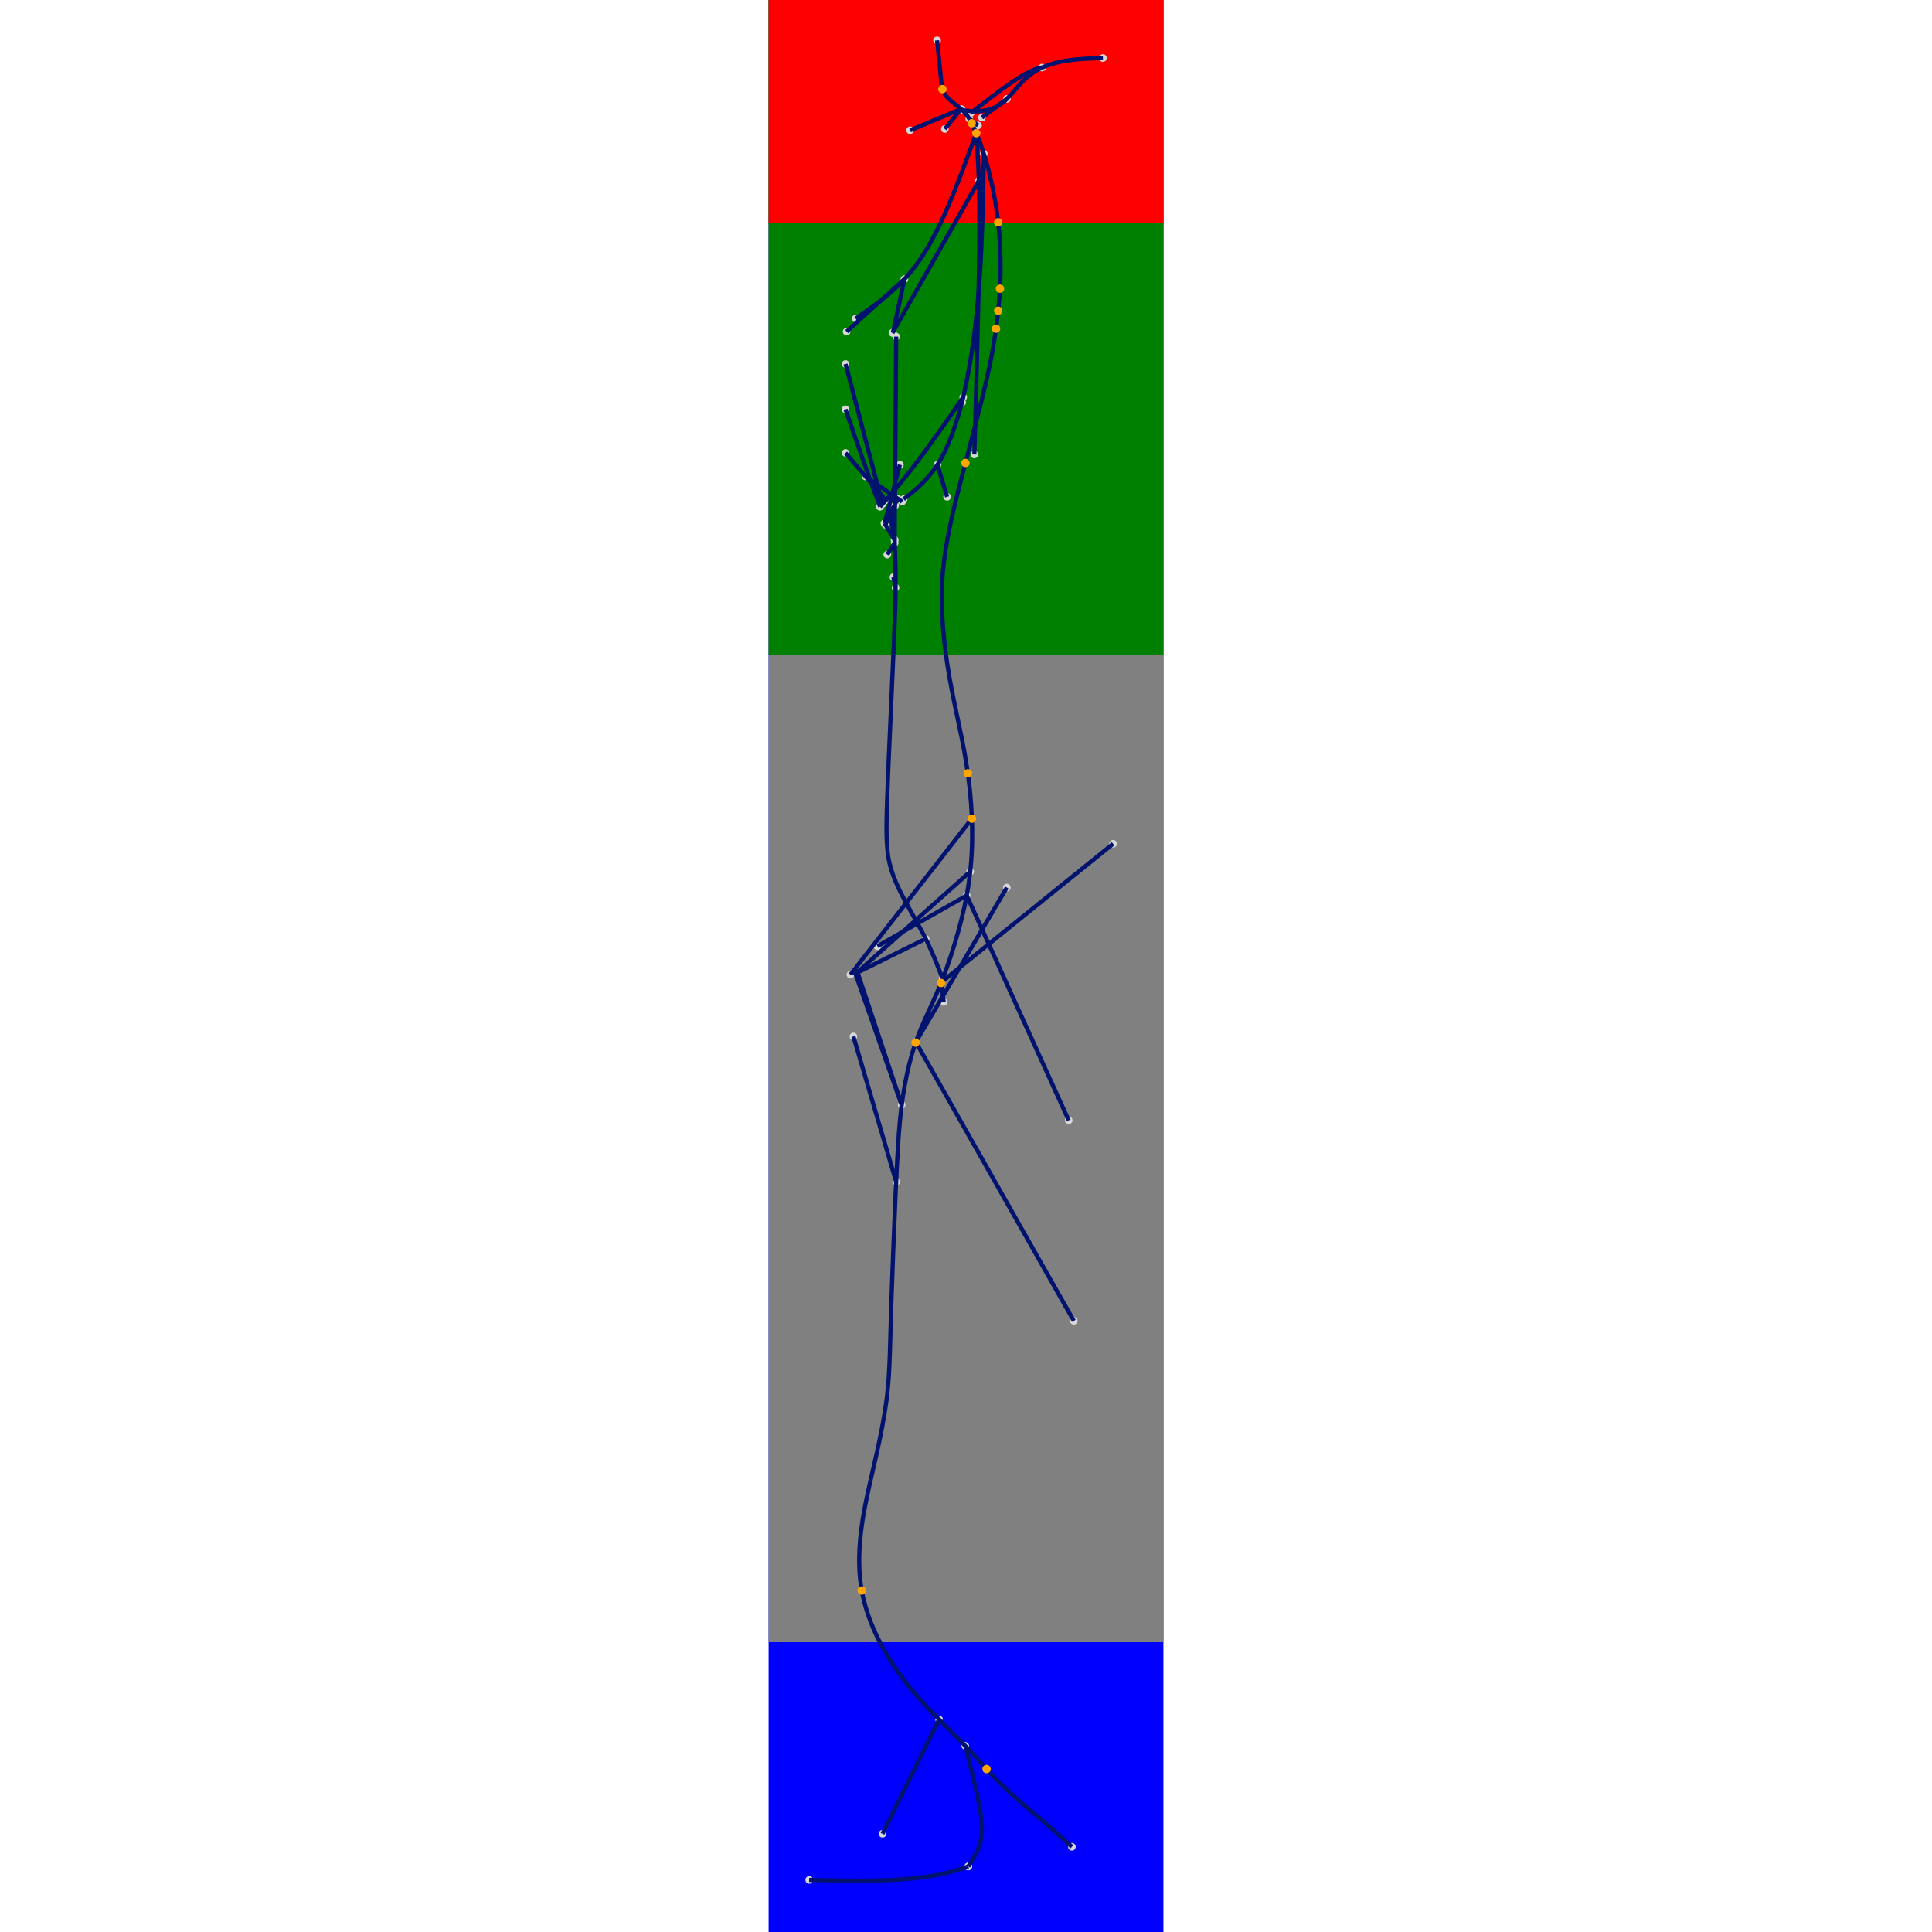
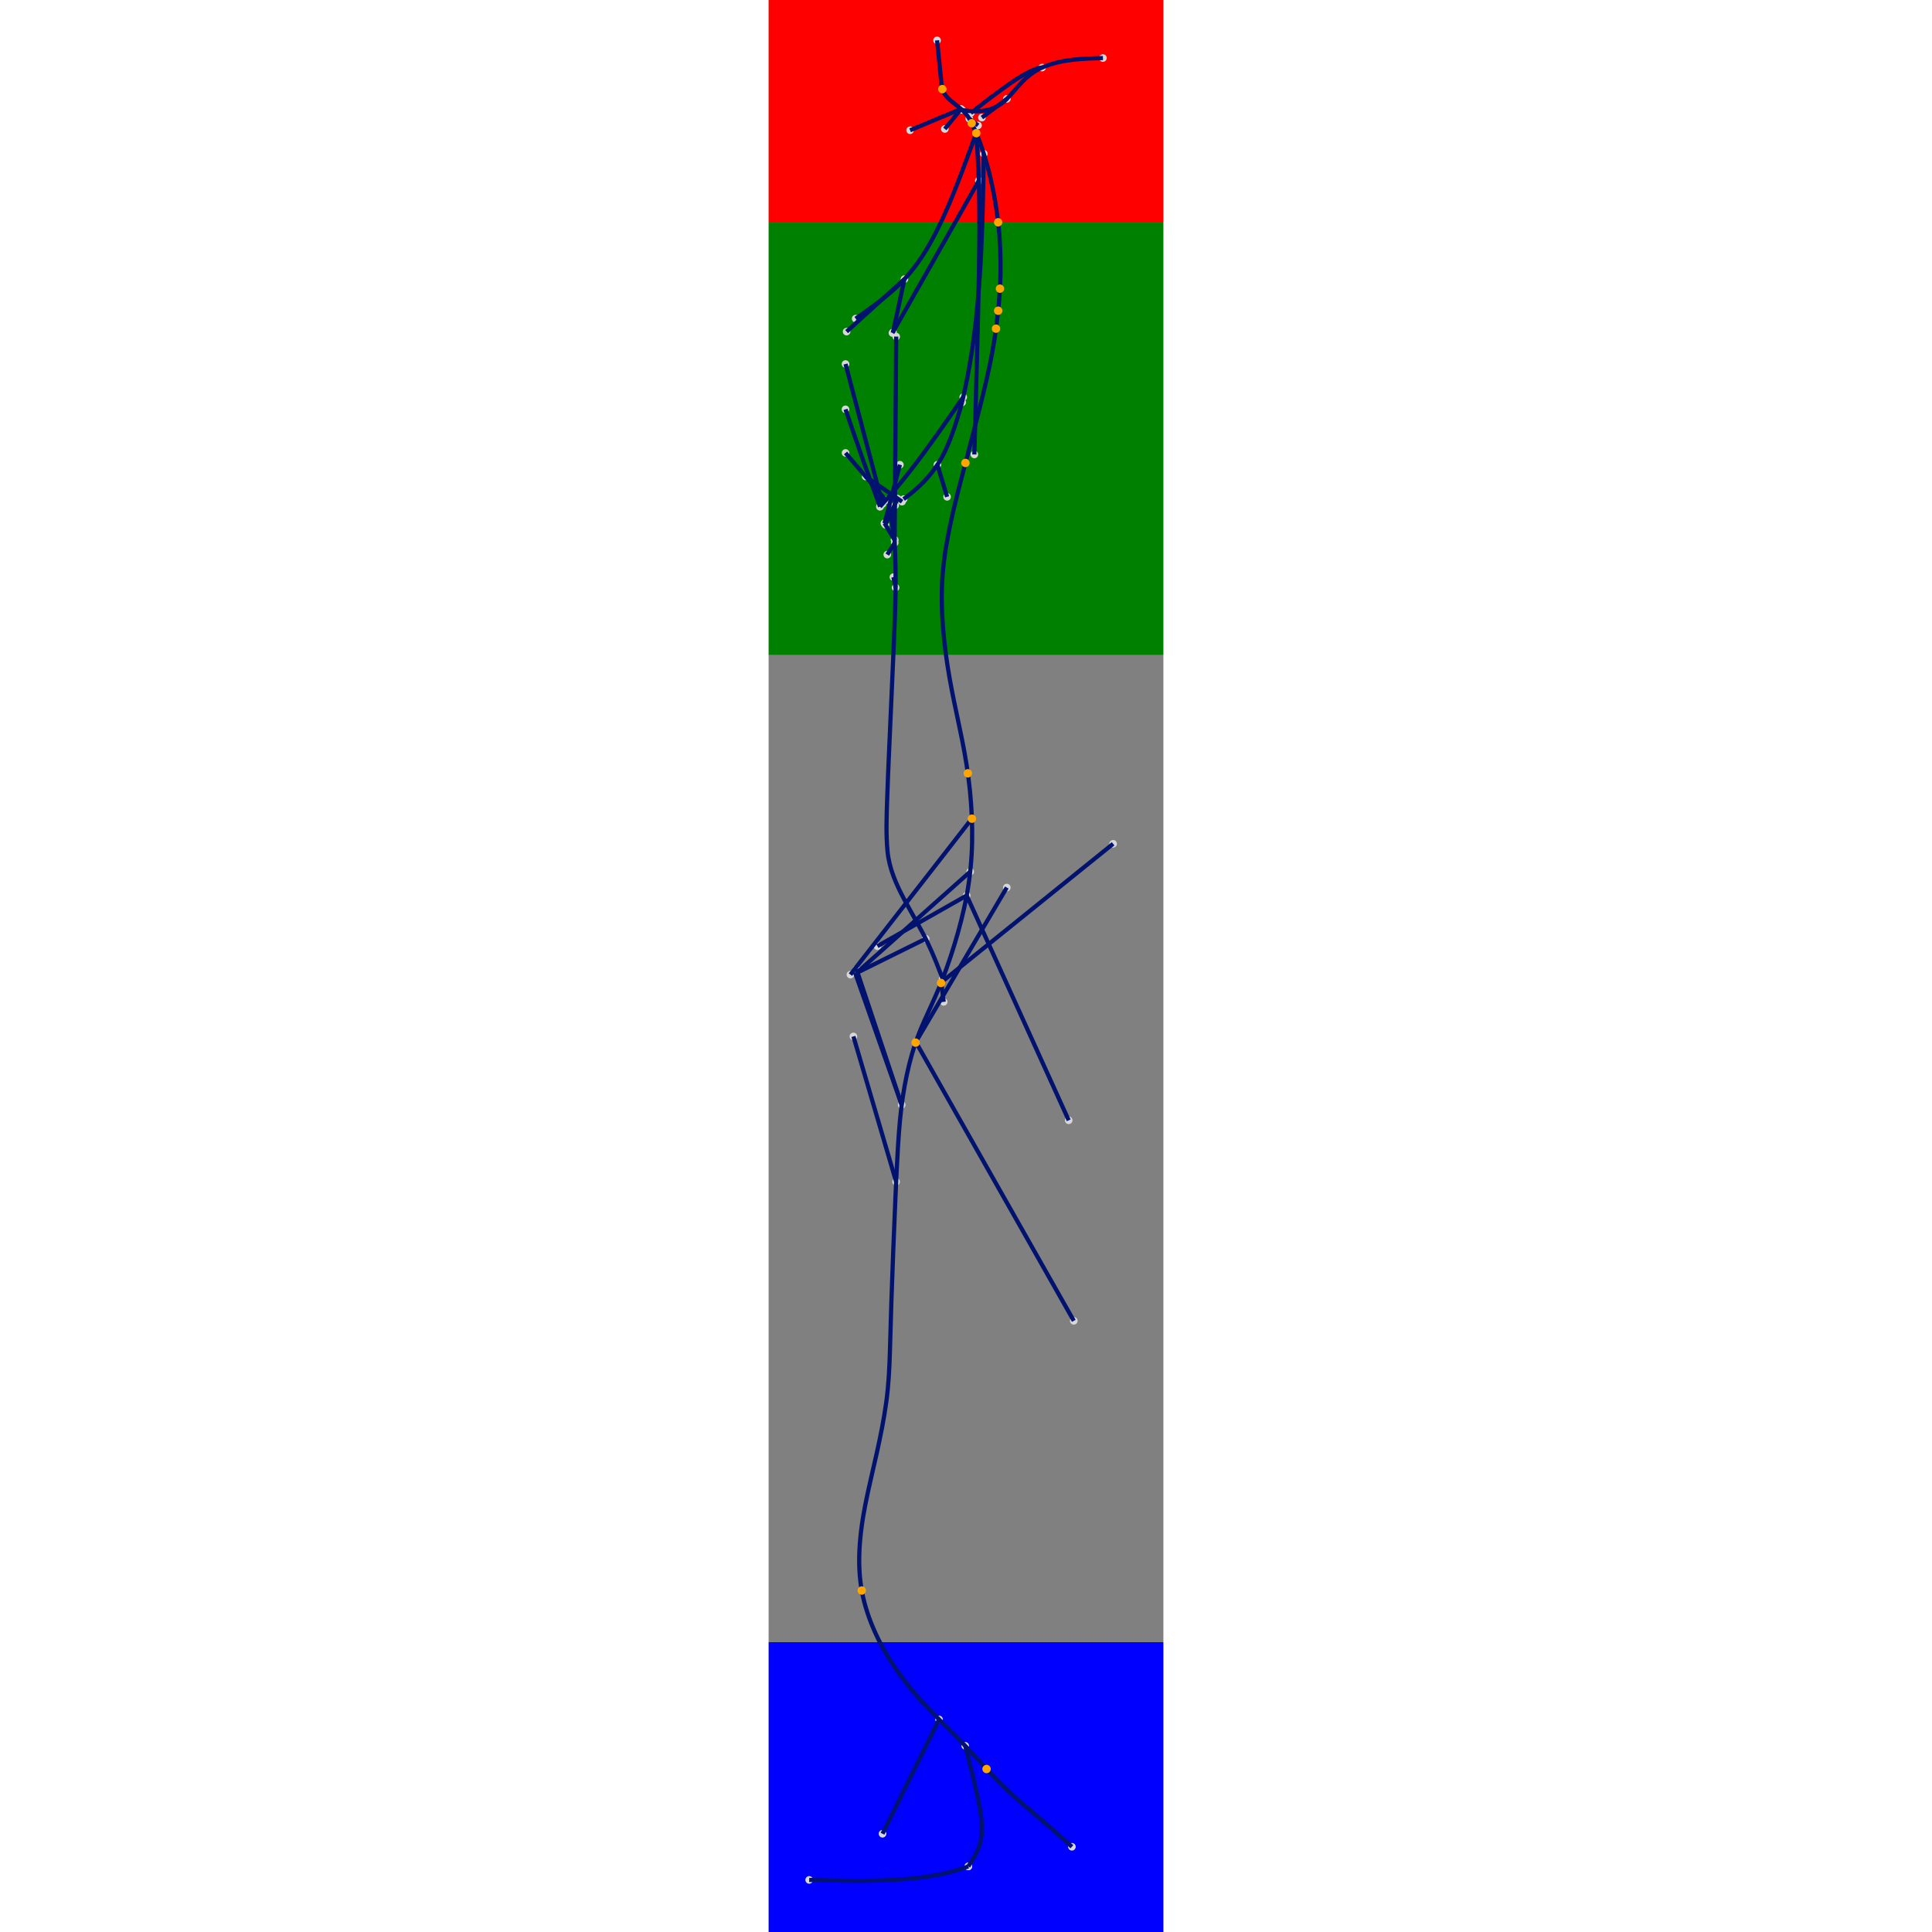
<svg xmlns="http://www.w3.org/2000/svg" width="1000" height="1000" viewBox="-19 -1518 94 460">
-   <rect x="-19" y="-1518" width="94" height="460" fill="blue" />
-   <rect x="-19" y="-1518" width="94" height="391" fill="grey" />
-   <rect x="-19" y="-1518" width="94" height="156" fill="green" />
  <rect x="-19" y="-1518" width="94" height="53" fill="red" />
+   <rect x="-19" y="-1465" width="94" height="103" fill="green" />
+   <rect x="-19" y="-1362" width="94" height="235" fill="grey" />
+   <rect x="-19" y="-1127" width="94" height="79" fill="blue" />
  <circle style="fill: rgb(216, 216, 216);" cx="8.607" cy="-1393.402" r="0.905">
		</circle>
  <circle style="fill: rgb(216, 216, 216);" cx="11.143" cy="-1397.68" r="0.905">
		</circle>
  <circle style="fill: rgb(216, 216, 216);" cx="12.26" cy="-1407.352" r="0.905">
		</circle>
  <circle style="fill: rgb(216, 216, 216);" cx="27.068" cy="-1491.818" r="0.905">
		</circle>
  <circle style="fill: rgb(216, 216, 216);" cx="60.604" cy="-1504.184" r="0.905">
		</circle>
  <circle style="fill: rgb(216, 216, 216);" cx="46.122" cy="-1501.917" r="0.905">
		</circle>
  <circle style="fill: rgb(216, 216, 216);" cx="37.741" cy="-1494.471" r="0.905">
		</circle>
  <circle style="fill: rgb(216, 216, 216);" cx="21.112" cy="-1508.391" r="0.905">
		</circle>
  <circle style="fill: rgb(216, 216, 216);" cx="53.216" cy="-1078.293" r="0.905">
		</circle>
  <circle style="fill: rgb(216, 216, 216);" cx="11.365" cy="-1236.625" r="0.905">
		</circle>
  <circle style="fill: rgb(216, 216, 216);" cx="28.165" cy="-1304.781" r="0.905">
		</circle>
  <circle style="fill: rgb(216, 216, 216);" cx="21.588" cy="-1108.611" r="0.905">
		</circle>
  <circle style="fill: rgb(216, 216, 216);" cx="28.778" cy="-1489.748" r="0.905">
		</circle>
  <circle style="fill: rgb(216, 216, 216);" cx="27.819" cy="-1102.324" r="0.905">
		</circle>
  <circle style="fill: rgb(216, 216, 216);" cx="29" cy="-1310.457" r="0.905">
		</circle>
  <circle style="fill: rgb(216, 216, 216);" cx="22.448" cy="-1284.964" r="0.905">
		</circle>
  <circle style="fill: rgb(216, 216, 216);" cx="32.235" cy="-1481.402" r="0.905">
		</circle>
  <circle style="fill: rgb(216, 216, 216);" cx="26.809" cy="-1492.051" r="0.905">
		</circle>
  <circle style="fill: rgb(216, 216, 216);" cx="29.403" cy="-1323.104" r="0.905">
		</circle>
  <circle style="fill: rgb(216, 216, 216);" cx="12.689" cy="-1254.928" r="0.905">
		</circle>
  <circle style="fill: rgb(216, 216, 216);" cx="11.004" cy="-1389.444" r="0.905">
		</circle>
  <circle style="fill: rgb(216, 216, 216);" cx="10.006" cy="-1395.813" r="0.905">
		</circle>
  <circle style="fill: rgb(216, 216, 216);" cx="11.382" cy="-1437.858" r="0.905">
		</circle>
  <circle style="fill: rgb(216, 216, 216);" cx="30.44" cy="-1486.316" r="0.905">
		</circle>
  <circle style="fill: rgb(216, 216, 216);" cx="29.985" cy="-1409.792" r="0.905">
		</circle>
  <circle style="fill: rgb(216, 216, 216);" cx="31.055" cy="-1474.991" r="0.905">
		</circle>
  <circle style="fill: rgb(216, 216, 216);" cx="1.727" cy="-1442.137" r="0.905">
		</circle>
  <circle style="fill: rgb(216, 216, 216);" cx="13.34" cy="-1451.533" r="0.905">
		</circle>
  <circle style="fill: rgb(216, 216, 216);" cx="1.193" cy="-1271.23" r="0.905">
		</circle>
  <circle style="fill: rgb(216, 216, 216);" cx="52.454" cy="-1251.259" r="0.905">
		</circle>
  <circle style="fill: rgb(216, 216, 216);" cx="6.909" cy="-1292.729" r="0.905">
		</circle>
  <circle style="fill: rgb(216, 216, 216);" cx="8.122" cy="-1081.391" r="0.905">
		</circle>
  <circle style="fill: rgb(216, 216, 216);" cx="29.136" cy="-1491.089" r="0.905">
		</circle>
  <circle style="fill: rgb(216, 216, 216);" cx="31.788" cy="-1490.003" r="0.905">
		</circle>
  <circle style="fill: rgb(216, 216, 216);" cx="21.19" cy="-1407.348" r="0.905">
		</circle>
  <circle style="fill: rgb(216, 216, 216);" cx="23.498" cy="-1399.706" r="0.905">
		</circle>
  <circle style="fill: rgb(216, 216, 216);" cx="27.057" cy="-1422.203" r="0.905">
		</circle>
  <circle style="fill: rgb(216, 216, 216);" cx="13.154" cy="-1399.16" r="0.905">
		</circle>
  <circle style="fill: rgb(216, 216, 216);" cx="4.103" cy="-1404.543" r="0.905">
		</circle>
  <circle style="fill: rgb(216, 216, 216);" cx="12.781" cy="-1398.553" r="0.905">
		</circle>
  <circle style="fill: rgb(216, 216, 216);" cx="8.905" cy="-1398.901" r="0.905">
		</circle>
  <circle style="fill: rgb(216, 216, 216);" cx="-0.68" cy="-1410.163" r="0.905">
		</circle>
  <circle style="fill: rgb(216, 216, 216);" cx="11.003" cy="-1389.468" r="0.905">
		</circle>
  <circle style="fill: rgb(216, 216, 216);" cx="18.405" cy="-1294.485" r="0.905">
		</circle>
  <circle style="fill: rgb(216, 216, 216);" cx="11.24" cy="-1378.095" r="0.905">
		</circle>
  <circle style="fill: rgb(216, 216, 216);" cx="11.032" cy="-1388.769" r="0.905">
		</circle>
  <circle style="fill: rgb(216, 216, 216);" cx="30.873" cy="-1488.141" r="0.905">
		</circle>
  <circle style="fill: rgb(216, 216, 216);" cx="10.627" cy="-1438.858" r="0.905">
		</circle>
  <circle style="fill: rgb(216, 216, 216);" cx="-0.429" cy="-1439.044" r="0.905">
		</circle>
  <circle style="fill: rgb(216, 216, 216);" cx="10.483" cy="-1438.716" r="0.905">
		</circle>
  <circle style="fill: rgb(216, 216, 216);" cx="8.818" cy="-1393.054" r="0.905">
		</circle>
  <circle style="fill: rgb(216, 216, 216);" cx="11.702" cy="-1399.278" r="0.905">
		</circle>
  <circle style="fill: rgb(216, 216, 216);" cx="8.605" cy="-1393.406" r="0.905">
		</circle>
  <circle style="fill: rgb(216, 216, 216);" cx="10.502" cy="-1395.688" r="0.905">
		</circle>
  <circle style="fill: rgb(216, 216, 216);" cx="28.543" cy="-1073.606" r="0.905">
		</circle>
  <circle style="fill: rgb(216, 216, 216);" cx="28.55" cy="-1073.618" r="0.905">
		</circle>
  <circle style="fill: rgb(216, 216, 216);" cx="1.921" cy="-1286.332" r="0.905">
		</circle>
  <circle style="fill: rgb(216, 216, 216);" cx="1.915" cy="-1286.326" r="0.905">
		</circle>
  <circle style="fill: rgb(216, 216, 216);" cx="27.342" cy="-1423.445" r="0.905">
		</circle>
  <circle style="fill: rgb(216, 216, 216);" cx="7.515" cy="-1397.359" r="0.905">
		</circle>
  <circle style="fill: rgb(216, 216, 216);" cx="7.529" cy="-1397.375" r="0.905">
		</circle>
  <circle style="fill: rgb(216, 216, 216);" cx="8.105" cy="-1398.008" r="0.905">
		</circle>
  <circle style="fill: rgb(216, 216, 216);" cx="1.93" cy="-1287.203" r="0.905">
		</circle>
  <circle style="fill: rgb(216, 216, 216);" cx="1.567" cy="-1286.466" r="0.905">
		</circle>
  <circle style="fill: rgb(216, 216, 216);" cx="27.051" cy="-1422.18" r="0.905">
		</circle>
  <circle style="fill: rgb(216, 216, 216);" cx="14.689" cy="-1486.989" r="0.905">
		</circle>
  <circle style="fill: rgb(216, 216, 216);" cx="-0.692" cy="-1420.54" r="0.905">
		</circle>
  <circle style="fill: rgb(216, 216, 216);" cx="10.718" cy="-1380.586" r="0.905">
		</circle>
  <circle style="fill: rgb(216, 216, 216);" cx="22.114" cy="-1284.112" r="0.905">
		</circle>
  <circle style="fill: rgb(216, 216, 216);" cx="63.028" cy="-1317.095" r="0.905">
		</circle>
  <circle style="fill: rgb(216, 216, 216);" cx="22.685" cy="-1279.461" r="0.905">
		</circle>
  <circle style="fill: rgb(216, 216, 216);" cx="16.052" cy="-1269.904" r="0.905">
		</circle>
  <circle style="fill: rgb(216, 216, 216);" cx="37.715" cy="-1306.68" r="0.905">
		</circle>
  <circle style="fill: rgb(216, 216, 216);" cx="53.667" cy="-1203.518" r="0.905">
		</circle>
  <circle style="fill: rgb(216, 216, 216);" cx="-9.338" cy="-1070.401" r="0.905">
		</circle>
  <circle style="fill: rgb(216, 216, 216);" cx="22.958" cy="-1487.294" r="0.905">
		</circle>
  <circle style="fill: rgb(216, 216, 216);" cx="0.478" cy="-1285.947" r="0.905">
		</circle>
  <circle style="fill: rgb(216, 216, 216);" cx="-0.681" cy="-1431.331" r="0.905">
		</circle>
  <circle style="fill: rgb(216, 216, 216);" cx="9.259" cy="-1385.952" r="0.905">
		</circle>
  <path d="M 8.607 -1393.402 C 9.03 -1394.115, 9.453 -1394.828, 9.875 -1395.541 C 10.298 -1396.254, 10.72 -1396.967, 11.143 -1397.68" stroke="#01136e" fill="none">
		</path>
  <path d="M 27.068 -1491.818 C 31.889 -1490.902, 35.287 -1491.998, 37.727 -1494.456 C 40.167 -1496.914, 42.138 -1500.304, 46.61 -1502.126 C 51.082 -1503.949, 55.998 -1504.035, 60.604 -1504.184" stroke="#01136e" fill="none">
		</path>
  <path d="M 11.004 -1389.444 C 10.838 -1390.505, 10.671 -1391.567, 10.505 -1392.628 C 10.338 -1393.69, 10.172 -1394.751, 10.006 -1395.813" stroke="#01136e" fill="none">
		</path>
  <path d="M 30.44 -1486.316 C 30.7 -1482.538, 30.939 -1478.795, 31.055 -1475.014 C 31.17 -1471.232, 31.198 -1467.498, 31.19 -1463.808 C 31.181 -1460.119, 31.135 -1456.469, 31.073 -1452.842 C 31.011 -1449.214, 30.932 -1445.609, 30.847 -1442.013 C 30.762 -1438.417, 30.67 -1434.831, 30.575 -1431.25 C 30.48 -1427.668, 30.382 -1424.091, 30.284 -1420.516 C 30.185 -1416.94, 30.085 -1413.366, 29.985 -1409.792" stroke="#01136e" fill="none">
		</path>
  <path d="M 11.365 -1236.625 C 10.236 -1240.468, 9.1 -1244.331, 7.971 -1248.173 C 6.841 -1252.016, 5.711 -1255.859, 4.582 -1259.702 C 3.452 -1263.545, 2.323 -1267.387, 1.193 -1271.23" stroke="#01136e" fill="none">
		</path>
  <path d="M 28.165 -1304.781 C 29.514 -1301.808, 30.864 -1298.834, 32.213 -1295.861 C 33.562 -1292.887, 34.912 -1289.914, 36.261 -1286.941 C 37.611 -1283.967, 38.96 -1280.994, 40.309 -1278.02 C 41.659 -1275.047, 43.008 -1272.073, 44.358 -1269.1 C 45.707 -1266.126, 47.056 -1263.153, 48.406 -1260.179 C 49.755 -1257.206, 51.105 -1254.232, 52.454 -1251.259" stroke="#01136e" fill="none">
		</path>
  <path d="M 28.165 -1304.781 C 24.622 -1302.773, 21.08 -1300.764, 17.537 -1298.755 C 13.995 -1296.746, 10.452 -1294.738, 6.909 -1292.729" stroke="#01136e" fill="none">
		</path>
  <path d="M 21.588 -1108.611 C 20.094 -1105.593, 18.574 -1102.52, 17.081 -1099.502 C 15.588 -1096.483, 14.095 -1093.465, 12.602 -1090.446 C 11.108 -1087.428, 9.615 -1084.41, 8.122 -1081.391" stroke="#01136e" fill="none">
		</path>
  <path d="M 46.122 -1501.917 C 44.648 -1501.841, 42.003 -1500.516, 38.913 -1498.415 C 35.823 -1496.314, 32.456 -1493.682, 29.136 -1491.089" stroke="#01136e" fill="none">
		</path>
  <path d="M 37.741 -1494.471 C 36.693 -1493.682, 35.644 -1492.892, 34.638 -1492.136 C 33.631 -1491.381, 32.696 -1490.68, 31.788 -1490.003" stroke="#01136e" fill="none">
		</path>
  <path d="M 21.19 -1407.348 C 21.574 -1406.074, 21.959 -1404.8, 22.344 -1403.527 C 22.729 -1402.253, 23.113 -1400.979, 23.498 -1399.706" stroke="#01136e" fill="none">
		</path>
  <path d="M 4.103 -1404.543 C 5.549 -1403.545, 6.995 -1402.547, 8.442 -1401.548 C 9.888 -1400.55, 11.334 -1399.551, 12.781 -1398.553" stroke="#01136e" fill="none">
		</path>
  <path d="M 11.004 -1389.444 C 11.036 -1393.478, 11.067 -1397.513, 11.099 -1401.547 C 11.13 -1405.582, 11.161 -1409.616, 11.193 -1413.651 C 11.224 -1417.685, 11.256 -1421.72, 11.287 -1425.754 C 11.319 -1429.789, 11.35 -1433.823, 11.382 -1437.858" stroke="#01136e" fill="none">
		</path>
  <path d="M 28.778 -1489.748 C 29.125 -1489.482, 29.487 -1489.204, 29.834 -1488.938 C 30.18 -1488.672, 30.527 -1488.406, 30.873 -1488.141" stroke="#01136e" fill="none">
		</path>
  <path d="M 13.34 -1451.533 C 12.887 -1449.415, 12.441 -1447.329, 11.987 -1445.211 C 11.534 -1443.094, 11.08 -1440.976, 10.627 -1438.858" stroke="#01136e" fill="none">
		</path>
  <path d="M 31.055 -1474.991 C 29.341 -1471.968, 27.627 -1468.946, 25.912 -1465.923 C 24.198 -1462.9, 22.484 -1459.877, 20.769 -1456.854 C 19.055 -1453.831, 17.341 -1450.808, 15.626 -1447.785 C 13.912 -1444.762, 12.198 -1441.739, 10.483 -1438.716" stroke="#01136e" fill="none">
		</path>
  <path d="M 8.818 -1393.054 C 9.299 -1394.091, 9.78 -1395.129, 10.26 -1396.166 C 10.741 -1397.204, 11.222 -1398.241, 11.702 -1399.278" stroke="#01136e" fill="none">
		</path>
  <path d="M 11.004 -1389.444 C 10.92 -1390.485, 10.837 -1391.525, 10.753 -1392.566 C 10.669 -1393.607, 10.585 -1394.647, 10.502 -1395.688" stroke="#01136e" fill="none">
		</path>
  <path d="M 27.819 -1102.324 C 28.751 -1098.664, 29.717 -1094.926, 30.514 -1091.293 C 31.31 -1087.66, 32.08 -1083.887, 31.688 -1080.801 C 31.295 -1077.714, 29.848 -1075.681, 28.543 -1073.606" stroke="#01136e" fill="none">
		</path>
  <path d="M 18.405 -1294.485 C 15.657 -1293.126, 12.912 -1291.768, 10.164 -1290.409 C 7.416 -1289.05, 4.668 -1287.691, 1.921 -1286.332" stroke="#01136e" fill="none">
		</path>
  <path d="M 29 -1310.457 C 25.992 -1307.777, 22.97 -1305.084, 19.962 -1302.405 C 16.954 -1299.725, 13.946 -1297.045, 10.938 -1294.365 C 7.931 -1291.685, 4.923 -1289.005, 1.915 -1286.326" stroke="#01136e" fill="none">
		</path>
  <path d="M 8.905 -1398.901 C 7.308 -1400.778, 5.71 -1402.656, 4.112 -1404.532 C 2.515 -1406.409, 0.917 -1408.286, -0.68 -1410.163" stroke="#01136e" fill="none">
		</path>
  <path d="M 12.689 -1254.928 C 11.494 -1258.514, 10.297 -1262.103, 9.102 -1265.689 C 7.907 -1269.275, 6.712 -1272.86, 5.516 -1276.446 C 4.321 -1280.032, 3.126 -1283.617, 1.93 -1287.203" stroke="#01136e" fill="none">
		</path>
  <path d="M 27.057 -1422.203 C 25.629 -1417.049, 23.869 -1411.391, 21.205 -1407.371 C 18.542 -1403.352, 15.755 -1401.164, 13.154 -1399.16" stroke="#01136e" fill="none">
		</path>
  <path d="M 11.004 -1389.444 C 10.604 -1390.104, 10.204 -1390.764, 9.804 -1391.425 C 9.404 -1392.085, 9.005 -1392.746, 8.605 -1393.406" stroke="#01136e" fill="none">
		</path>
  <path d="M 27.342 -1423.445 C 25.275 -1420.45, 23.209 -1417.456, 21.098 -1414.49 C 18.986 -1411.524, 16.83 -1408.588, 14.582 -1405.718 C 12.334 -1402.848, 9.984 -1400.053, 7.515 -1397.359" stroke="#01136e" fill="none">
		</path>
  <path d="M 22.448 -1284.964 C 21.382 -1287.686, 20.372 -1290.384, 18.872 -1293.532 C 17.371 -1296.681, 15.235 -1300.238, 13.33 -1303.792 C 11.424 -1307.346, 9.711 -1311.178, 9.317 -1315.296 C 8.923 -1319.414, 9.095 -1323.544, 9.228 -1327.665 C 9.361 -1331.786, 9.545 -1335.906, 9.725 -1340.026 C 9.906 -1344.145, 10.091 -1348.264, 10.275 -1352.383 C 10.459 -1356.502, 10.644 -1360.622, 10.818 -1364.741 C 10.991 -1368.861, 11.173 -1372.981, 11.229 -1377.104 C 11.286 -1381.228, 11.175 -1385.353, 11.003 -1389.468" stroke="#01136e" fill="none">
		</path>
  <path d="M 32.235 -1481.402 C 32.171 -1477.446, 32.109 -1473.636, 32.013 -1469.677 C 31.917 -1465.719, 31.789 -1461.758, 31.595 -1457.794 C 31.402 -1453.831, 31.142 -1449.864, 30.78 -1445.898 C 30.418 -1441.931, 29.953 -1437.964, 29.345 -1434.007 C 28.738 -1430.049, 27.969 -1426.103, 27.051 -1422.18" stroke="#01136e" fill="none">
		</path>
  <path d="M 13.34 -1451.533 C 11.04 -1449.447, 8.772 -1447.389, 6.472 -1445.303 C 4.172 -1443.217, 1.872 -1441.131, -0.429 -1439.044" stroke="#01136e" fill="none">
		</path>
  <path d="M 26.809 -1492.051 C 25.506 -1491.507, 23.821 -1490.803, 22.517 -1490.258 C 21.213 -1489.714, 19.908 -1489.169, 18.603 -1488.624 C 17.299 -1488.079, 15.994 -1487.534, 14.689 -1486.989" stroke="#01136e" fill="none">
		</path>
  <path d="M 7.529 -1397.375 C 6.06 -1401.25, 4.663 -1405.116, 3.306 -1408.975 C 1.948 -1412.834, 0.628 -1416.687, -0.692 -1420.54" stroke="#01136e" fill="none">
		</path>
  <path d="M 11.24 -1378.095 C 11.153 -1378.51, 11.066 -1378.925, 10.979 -1379.34 C 10.892 -1379.755, 10.805 -1380.17, 10.718 -1380.586" stroke="#01136e" fill="none">
		</path>
  <path d="M 30.44 -1486.316 C 29.292 -1483.167, 28.16 -1480.056, 26.959 -1476.9 C 25.758 -1473.744, 24.505 -1470.579, 23.096 -1467.409 C 21.686 -1464.239, 20.119 -1461.047, 18.172 -1457.916 C 16.225 -1454.784, 13.797 -1451.721, 10.899 -1449.124 C 8.001 -1446.527, 4.848 -1444.328, 1.727 -1442.137" stroke="#01136e" fill="none">
		</path>
  <path d="M 8.607 -1393.402 C 9.216 -1395.727, 9.825 -1398.052, 10.434 -1400.377 C 11.043 -1402.702, 11.651 -1405.027, 12.26 -1407.352" stroke="#01136e" fill="none">
		</path>
  <path d="M 22.114 -1284.112 C 24.386 -1285.944, 26.674 -1287.788, 28.946 -1289.62 C 31.218 -1291.452, 33.491 -1293.283, 35.763 -1295.115 C 38.035 -1296.947, 40.307 -1298.778, 42.579 -1300.61 C 44.851 -1302.442, 47.123 -1304.273, 49.395 -1306.105 C 51.667 -1307.937, 53.939 -1309.768, 56.211 -1311.6 C 58.484 -1313.432, 60.756 -1315.264, 63.028 -1317.095" stroke="#01136e" fill="none">
		</path>
  <path d="M 22.114 -1284.112 C 22.138 -1283.918, 22.162 -1283.724, 22.185 -1283.53 C 22.209 -1283.336, 22.233 -1283.143, 22.257 -1282.949 C 22.281 -1282.755, 22.304 -1282.561, 22.328 -1282.367 C 22.352 -1282.174, 22.376 -1281.98, 22.4 -1281.786 C 22.423 -1281.592, 22.447 -1281.399, 22.471 -1281.205 C 22.495 -1281.011, 22.519 -1280.817, 22.542 -1280.623 C 22.566 -1280.43, 22.59 -1280.236, 22.614 -1280.042 C 22.638 -1279.848, 22.662 -1279.654, 22.685 -1279.461" stroke="#01136e" fill="none">
		</path>
  <path d="M 16.052 -1269.904 C 17.498 -1272.359, 18.921 -1274.774, 20.366 -1277.228 C 21.812 -1279.682, 23.258 -1282.137, 24.704 -1284.591 C 26.149 -1287.045, 27.595 -1289.5, 29.041 -1291.954 C 30.487 -1294.408, 31.932 -1296.863, 33.378 -1299.317 C 34.824 -1301.771, 36.269 -1304.226, 37.715 -1306.68" stroke="#01136e" fill="none">
		</path>
  <path d="M 16.052 -1269.904 C 17.619 -1267.139, 19.192 -1264.363, 20.759 -1261.598 C 22.326 -1258.832, 23.893 -1256.066, 25.46 -1253.301 C 27.027 -1250.535, 28.594 -1247.769, 30.161 -1245.003 C 31.728 -1242.238, 33.295 -1239.472, 34.862 -1236.706 C 36.43 -1233.941, 37.997 -1231.175, 39.564 -1228.409 C 41.131 -1225.644, 42.698 -1222.878, 44.265 -1220.112 C 45.832 -1217.347, 47.399 -1214.581, 48.966 -1211.815 C 50.533 -1209.049, 52.1 -1206.284, 53.667 -1203.518" stroke="#01136e" fill="none">
		</path>
  <path d="M 28.55 -1073.618 C 25.933 -1072.648, 23.112 -1071.898, 20.106 -1071.388 C 17.101 -1070.878, 13.942 -1070.575, 10.703 -1070.403 C 7.464 -1070.23, 4.144 -1070.189, 0.791 -1070.211 C -2.562 -1070.232, -5.95 -1070.317, -9.338 -1070.401" stroke="#01136e" fill="none">
		</path>
  <path d="M 26.809 -1492.051 C 26.397 -1491.541, 25.852 -1490.868, 25.439 -1490.358 C 25.026 -1489.848, 24.612 -1489.337, 24.198 -1488.826 C 23.785 -1488.316, 23.371 -1487.805, 22.958 -1487.294" stroke="#01136e" fill="none">
		</path>
  <path d="M 29.403 -1323.104 C 26.993 -1320.008, 24.579 -1316.907, 22.169 -1313.811 C 19.759 -1310.715, 17.348 -1307.619, 14.938 -1304.523 C 12.528 -1301.427, 10.118 -1298.331, 7.708 -1295.235 C 5.298 -1292.139, 2.888 -1289.043, 0.478 -1285.947" stroke="#01136e" fill="none">
		</path>
  <path d="M 8.105 -1398.008 C 7.129 -1401.711, 6.153 -1405.414, 5.177 -1409.117 C 4.2 -1412.819, 3.224 -1416.521, 2.248 -1420.224 C 1.272 -1423.926, 0.296 -1427.629, -0.681 -1431.331" stroke="#01136e" fill="none">
		</path>
  <path d="M 12.689 -1254.928 C 11.454 -1258.432, 10.217 -1261.94, 8.981 -1265.444 C 7.745 -1268.947, 6.51 -1272.451, 5.274 -1275.955 C 4.038 -1279.459, 2.802 -1282.963, 1.567 -1286.466" stroke="#01136e" fill="none">
		</path>
  <path d="M 11.032 -1388.769 C 10.736 -1388.299, 10.441 -1387.83, 10.146 -1387.361 C 9.85 -1386.891, 9.555 -1386.422, 9.259 -1385.952" stroke="#01136e" fill="none">
		</path>
  <path d="M 21.112 -1508.391 C 21.479 -1504.786, 21.846 -1501.18, 22.213 -1497.575 C 22.58 -1493.969, 26.915 -1493.136, 28.859 -1489.605 C 30.803 -1486.074, 32.286 -1481.604, 33.345 -1477.535 C 34.404 -1473.467, 35.171 -1469.31, 35.643 -1465.172 C 36.116 -1461.035, 36.286 -1456.862, 36.211 -1452.678 C 36.135 -1448.495, 35.753 -1444.354, 35.204 -1440.182 C 34.656 -1436.011, 33.863 -1431.796, 32.899 -1427.624 C 31.935 -1423.452, 30.868 -1419.291, 29.787 -1415.137 C 28.707 -1410.983, 27.607 -1406.836, 26.548 -1402.705 C 25.489 -1398.575, 24.476 -1394.441, 23.69 -1390.298 C 22.905 -1386.156, 22.372 -1382.007, 22.257 -1377.887 C 22.141 -1373.768, 22.368 -1369.695, 22.794 -1365.673 C 23.221 -1361.651, 23.85 -1357.679, 24.611 -1353.739 C 25.373 -1349.8, 26.26 -1345.89, 27.052 -1341.934 C 27.843 -1337.978, 28.508 -1333.958, 28.923 -1329.888 C 29.339 -1325.818, 29.538 -1321.707, 29.456 -1317.57 C 29.374 -1313.432, 28.974 -1309.203, 28.214 -1305.049 C 27.454 -1300.895, 26.394 -1296.845, 25.237 -1293.069 C 24.081 -1289.294, 22.819 -1285.776, 21.585 -1282.811 C 20.351 -1279.846, 19.154 -1277.384, 18.053 -1274.906 C 16.952 -1272.427, 15.946 -1269.875, 15.093 -1266.872 C 14.24 -1263.868, 13.521 -1260.557, 12.97 -1256.935 C 12.418 -1253.313, 12.078 -1249.344, 11.819 -1245.235 C 11.56 -1241.127, 11.374 -1236.88, 11.187 -1232.603 C 11 -1228.327, 10.826 -1224.039, 10.664 -1219.871 C 10.502 -1215.703, 10.352 -1211.658, 10.22 -1207.702 C 10.088 -1203.746, 9.998 -1199.883, 9.879 -1196.028 C 9.761 -1192.174, 9.574 -1188.294, 9.033 -1184.276 C 8.491 -1180.258, 7.667 -1176.156, 6.758 -1172.049 C 5.849 -1167.941, 4.826 -1163.811, 4.018 -1159.697 C 3.211 -1155.583, 2.675 -1151.484, 2.583 -1147.561 C 2.49 -1143.639, 2.896 -1139.967, 3.76 -1136.641 C 4.624 -1133.316, 5.899 -1130.042, 7.657 -1126.668 C 9.415 -1123.294, 11.744 -1119.83, 14.333 -1116.59 C 16.922 -1113.349, 19.68 -1110.504, 22.359 -1107.841 C 25.037 -1105.179, 27.664 -1102.574, 30.222 -1099.744 C 32.78 -1096.914, 34.976 -1094.494, 37.487 -1092.101 C 39.997 -1089.709, 43.006 -1087.208, 45.814 -1084.82 C 48.622 -1082.432, 50.956 -1080.332, 53.216 -1078.293" stroke="#01136e" fill="none">
		</path>
  <circle cx="32.897" cy="-1096.806" r="1" fill="orange">
		</circle>
  <circle cx="3.18" cy="-1139.302" r="1" fill="orange">
		</circle>
  <circle cx="22.052" cy="-1283.956" r="1" fill="orange">
		</circle>
  <circle cx="29.404" cy="-1323.074" r="1" fill="orange">
		</circle>
  <circle cx="28.438" cy="-1333.878" r="1" fill="orange">
		</circle>
  <circle cx="27.862" cy="-1407.773" r="1" fill="orange">
		</circle>
  <circle cx="35.659" cy="-1444.025" r="1" fill="orange">
		</circle>
  <circle cx="35.146" cy="-1439.743" r="1" fill="orange">
		</circle>
  <circle cx="36.084" cy="-1449.27" r="1" fill="orange">
		</circle>
  <circle cx="35.654" cy="-1465.077" r="1" fill="orange">
		</circle>
  <circle cx="29.356" cy="-1488.663" r="1" fill="orange">
		</circle>
  <circle cx="22.367" cy="-1496.783" r="1" fill="orange">
		</circle>
  <circle cx="15.998" cy="-1269.75" r="1" fill="orange">
		</circle>
  <circle cx="30.451" cy="-1486.291" r="1" fill="orange">
		</circle>
</svg>
